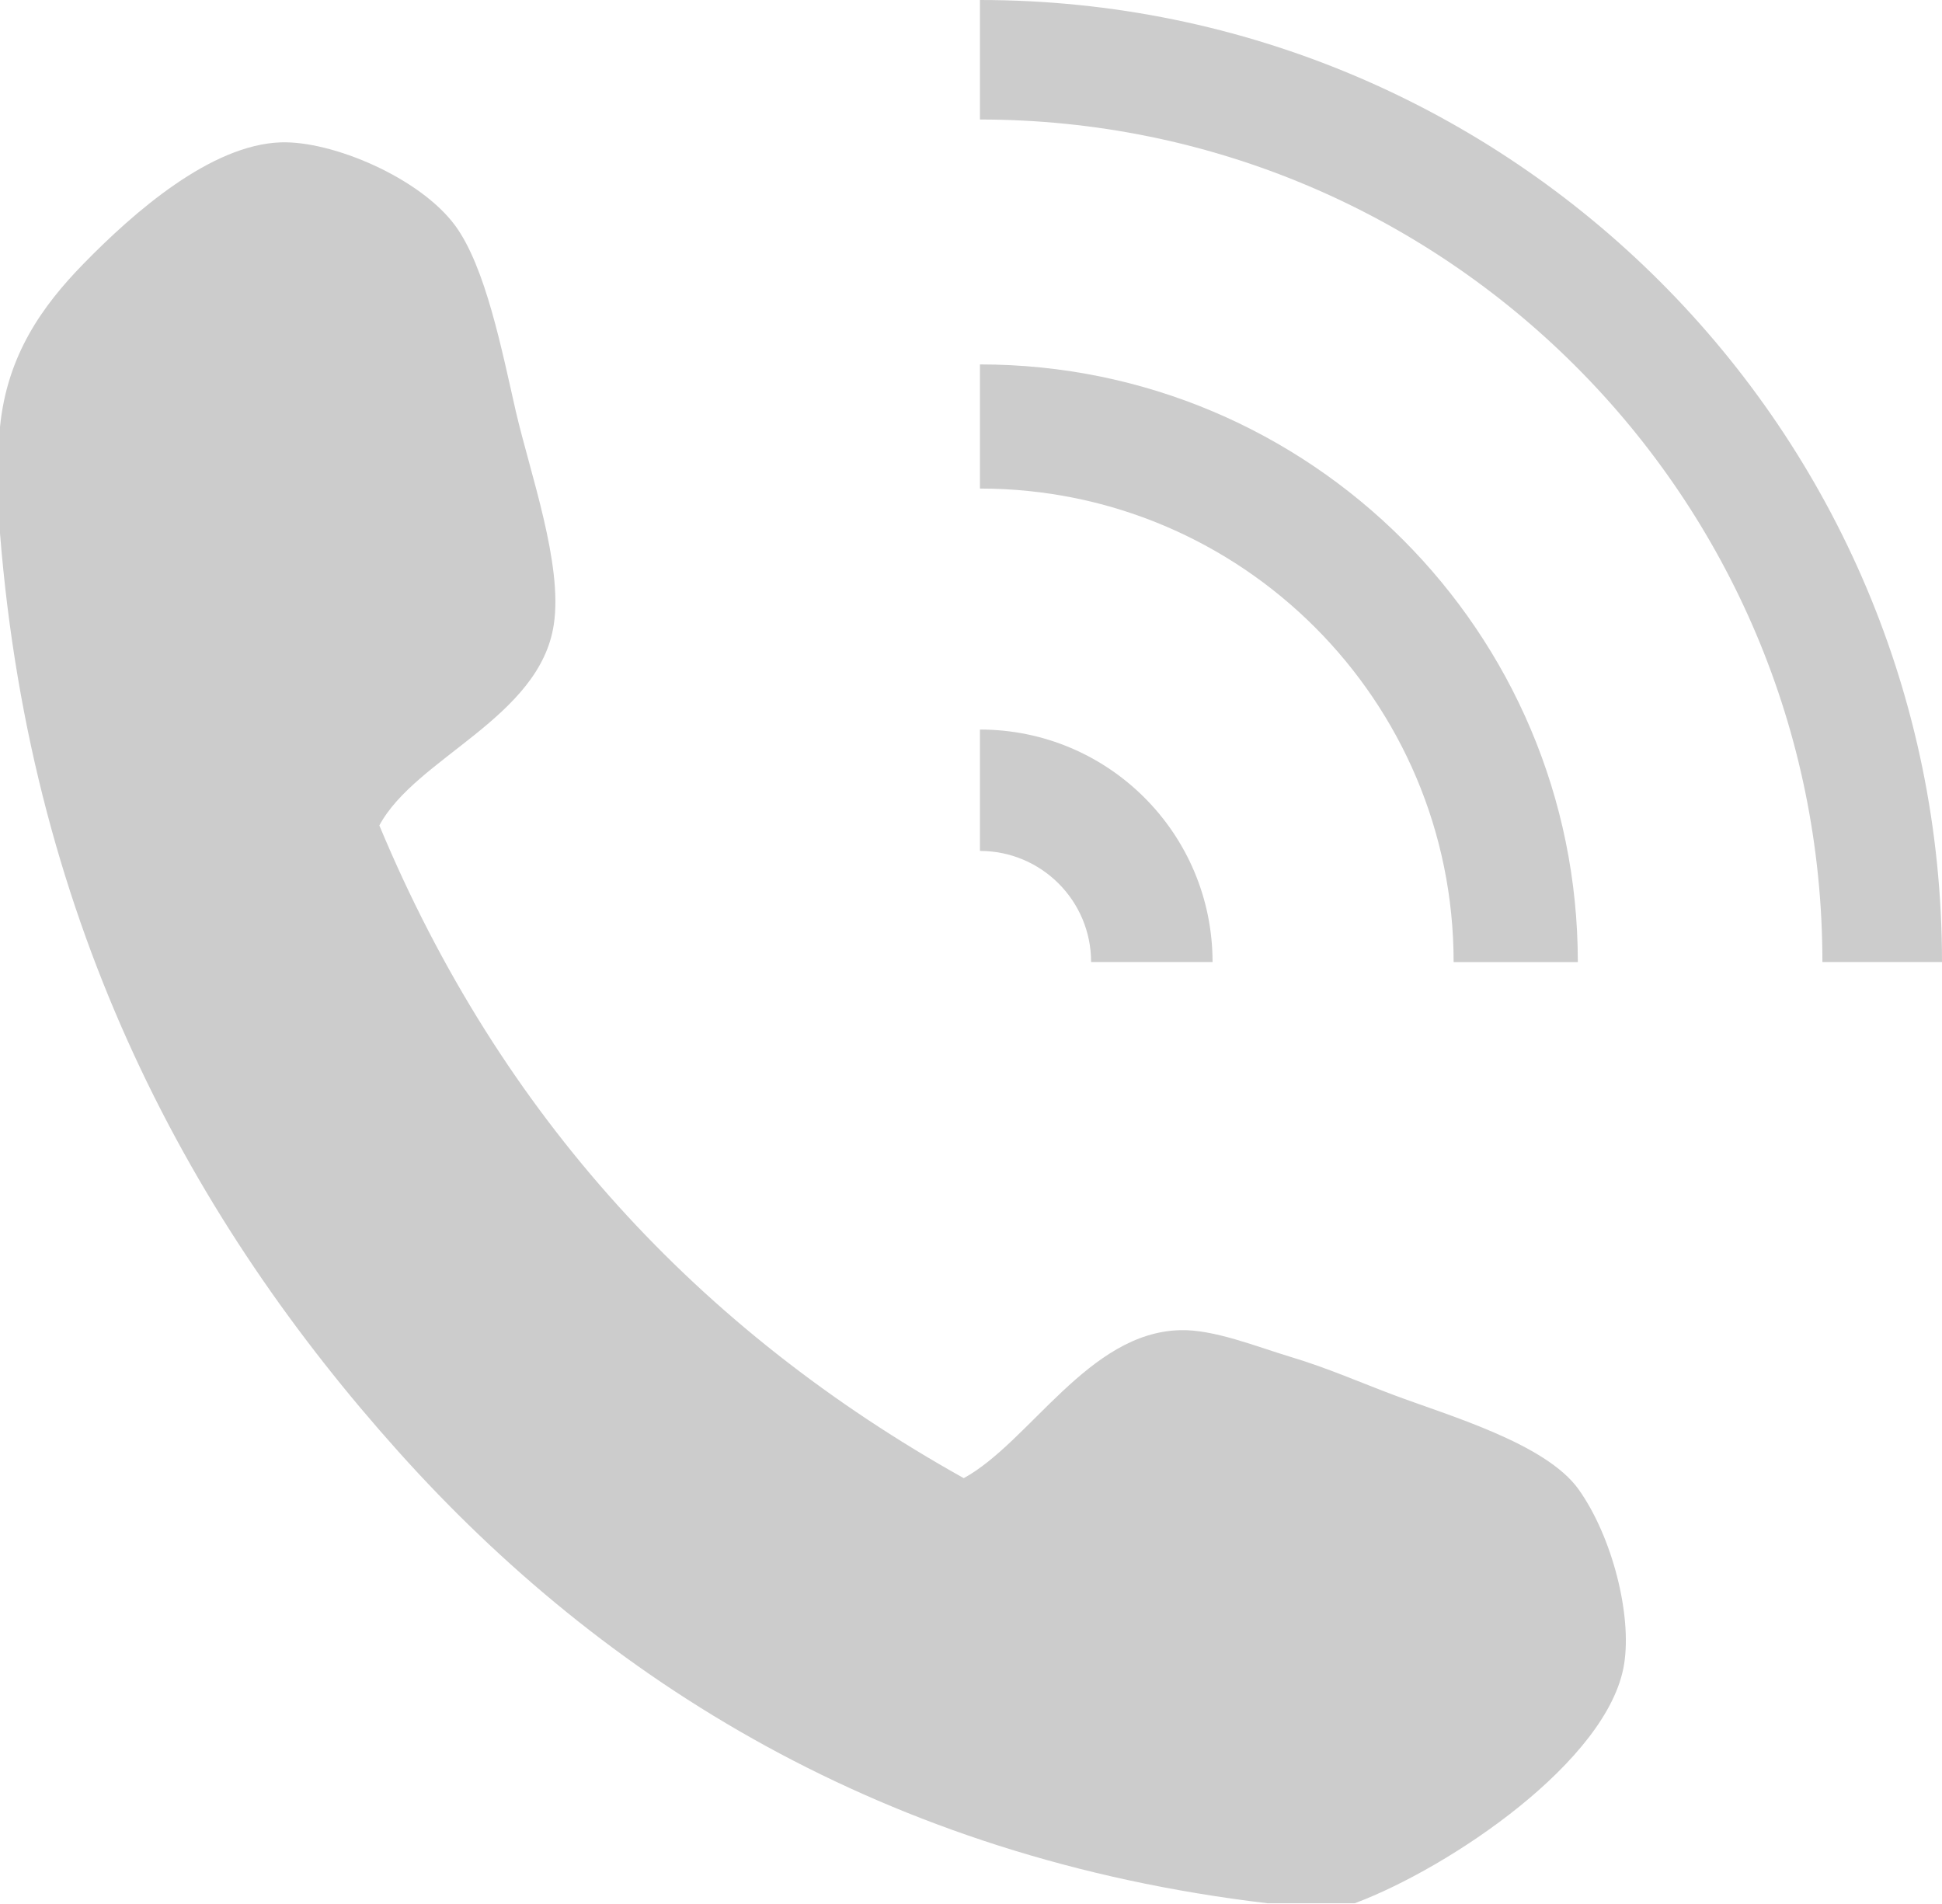
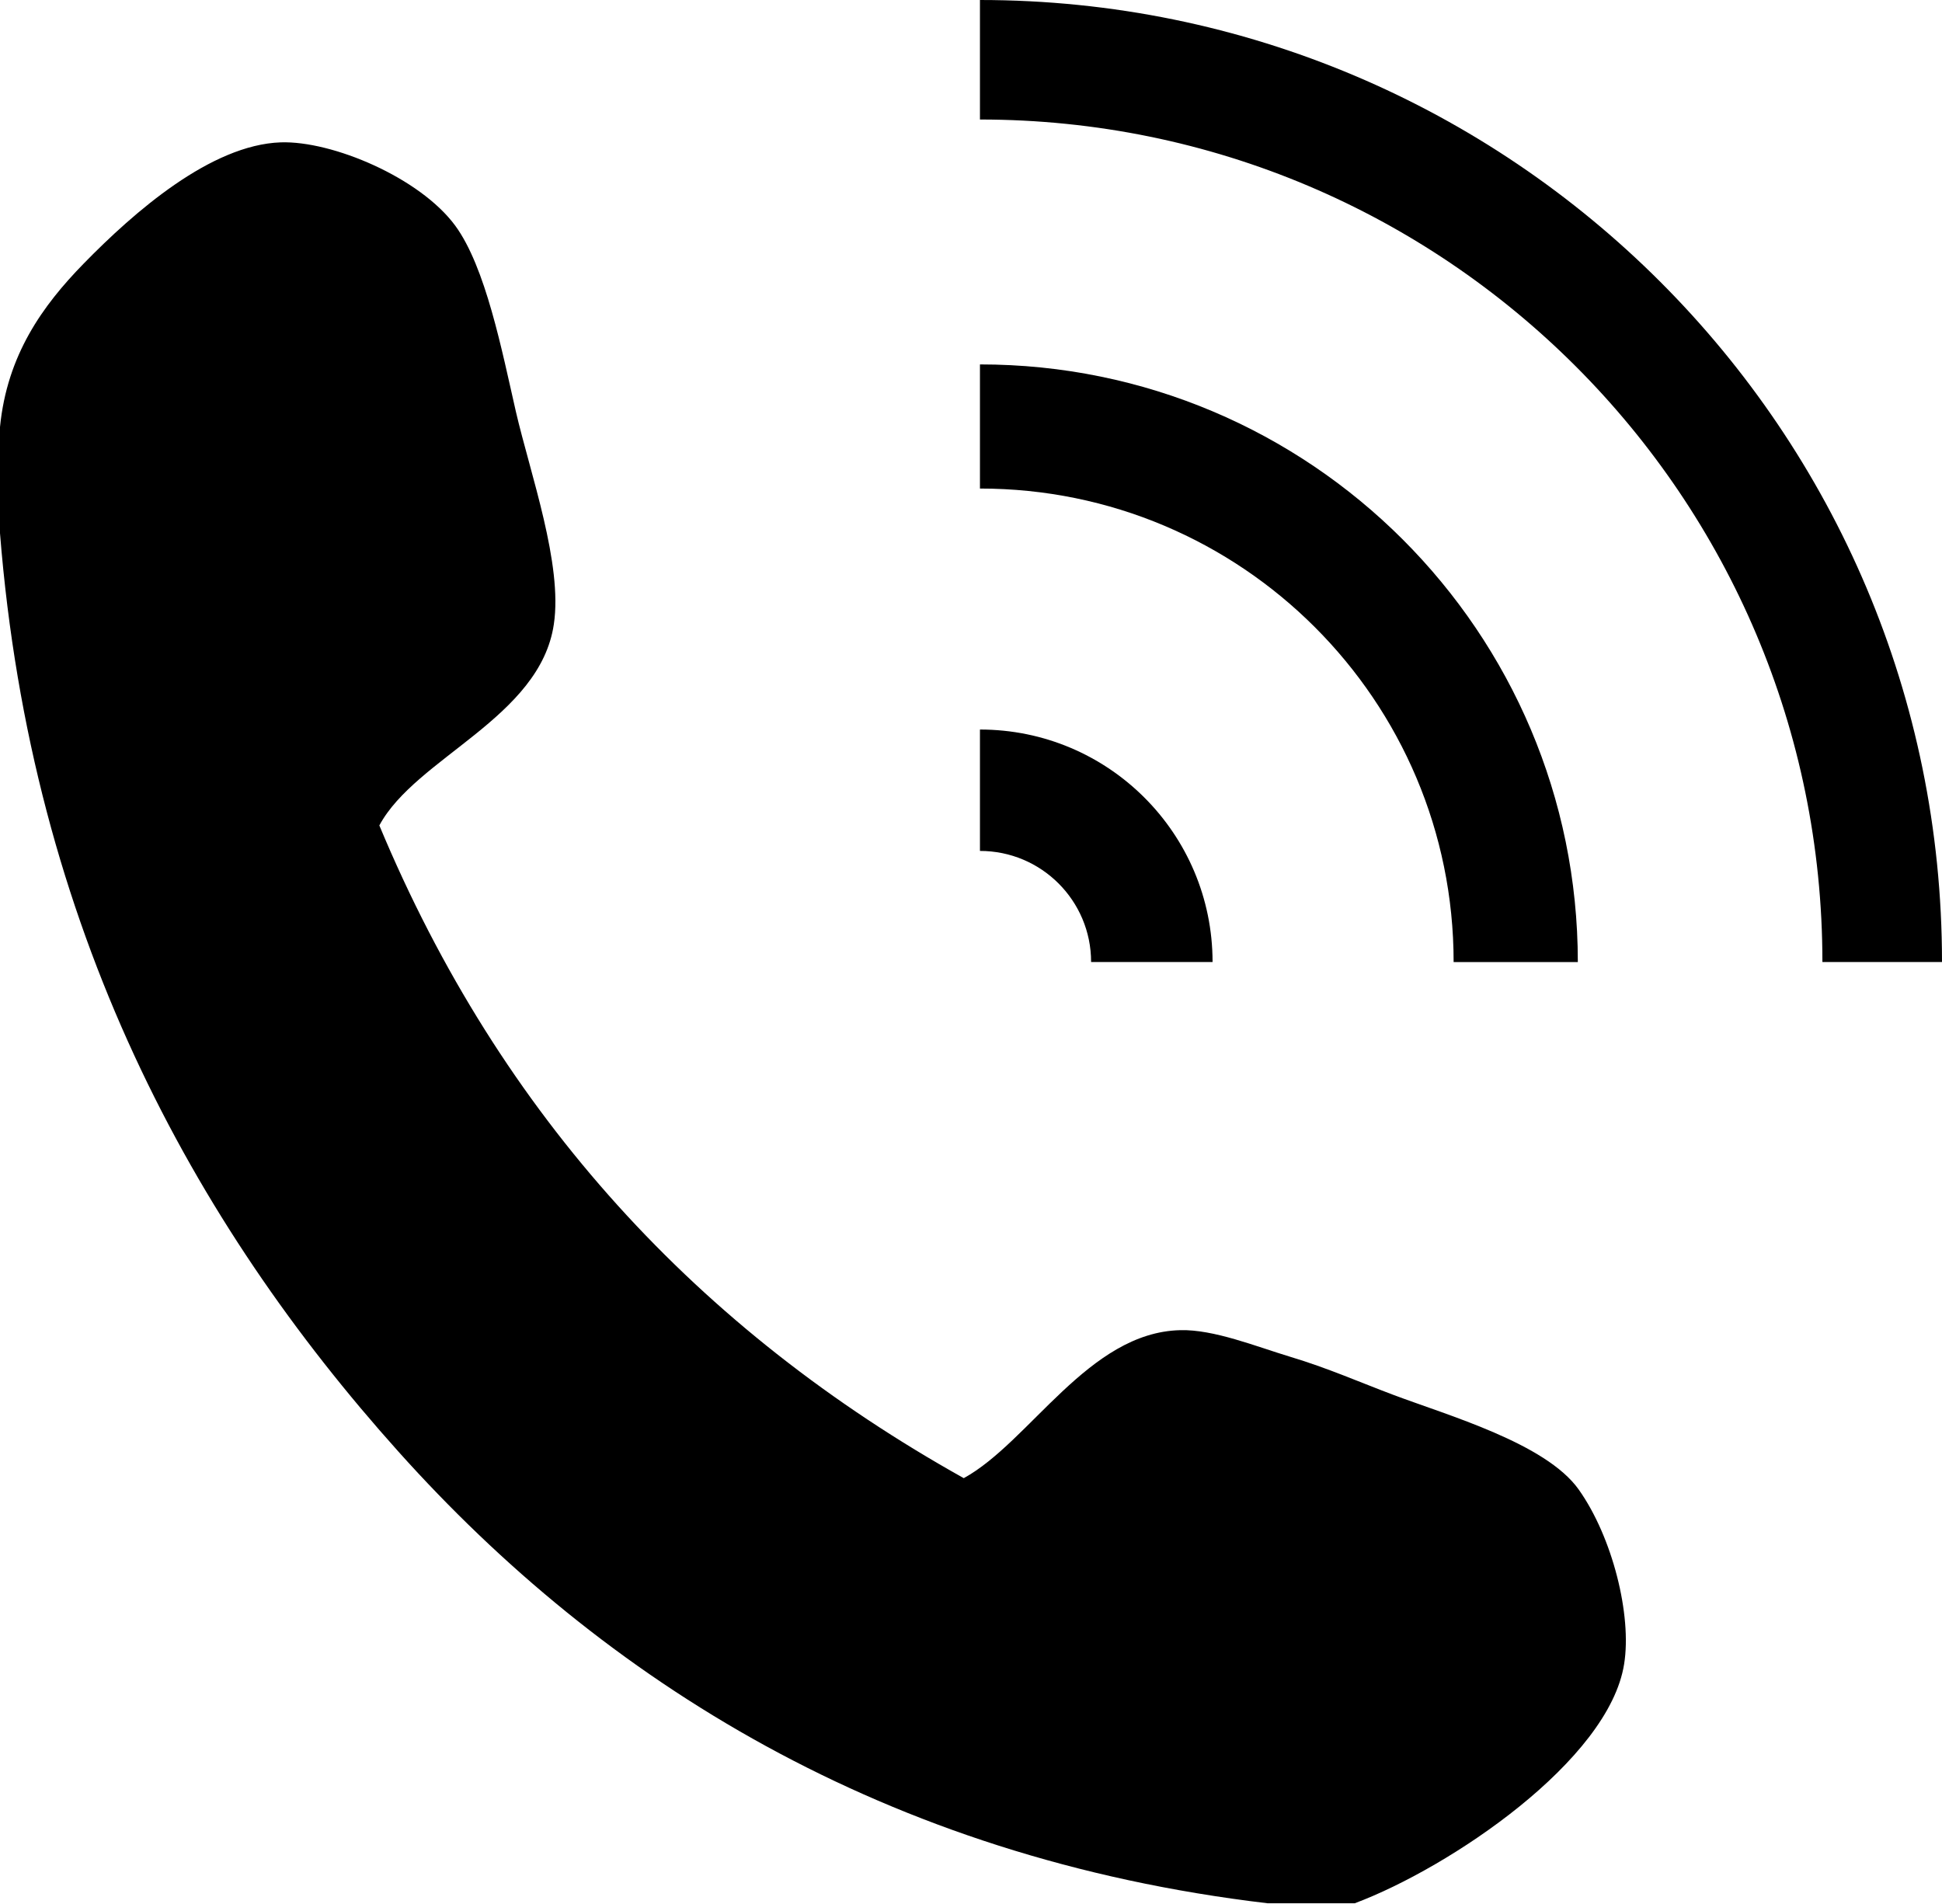
- <svg xmlns="http://www.w3.org/2000/svg" version="1.1" id="Layer_2" x="0px" y="0px" width="24.829px" height="24.333px" viewBox="0 0 24.829 24.333" enable-background="new 0 0 24.829 24.333" xml:space="preserve" fill="#cccccc">
-   <g>
-     <g id="UrwUhy_2_">
-       <g>
-         <path d="M17.321,24.333c-0.371,0-0.744,0-1.115,0c-4.904-0.58-8.497-2.857-11.11-5.772C2.473,15.637,0.402,11.875,0,6.817 c0-0.453,0-0.906,0-1.358c0.091-0.921,0.544-1.55,1.067-2.086c0.65-0.666,1.63-1.522,2.522-1.553 c0.659-0.022,1.78,0.451,2.232,1.066c0.388,0.53,0.595,1.59,0.775,2.378c0.185,0.797,0.6,1.95,0.485,2.717 C6.905,9.177,5.317,9.684,4.85,10.553c1.551,3.721,4.089,6.456,7.472,8.345c0.847-0.465,1.595-1.864,2.767-1.892 c0.428-0.012,0.972,0.209,1.406,0.34c0.477,0.143,0.891,0.326,1.311,0.484c0.705,0.266,1.957,0.621,2.378,1.213 c0.433,0.61,0.681,1.608,0.581,2.231C20.571,22.508,18.538,23.877,17.321,24.333z" />
-       </g>
-     </g>
-     <path d="M12.529,1.528c5.949,0,10.771,4.822,10.771,10.771h1.529C24.829,5.507,19.323,0,12.529,0V1.528z" />
-     <path d="M12.529,9.327v1.552c0.785,0,1.421,0.636,1.421,1.42h1.553C15.502,10.657,14.172,9.327,12.529,9.327z" />
-     <path d="M12.529,6.246c3.345,0,6.056,2.71,6.056,6.054h1.588c0-4.22-3.422-7.641-7.644-7.641V6.246z" />
-   </g>
+ <svg xmlns="http://www.w3.org/2000/svg" width="24.829" height="24.333">
+   <path d="M17.321 24.333h-1.115c-4.904-.58-8.497-2.857-11.11-5.772C2.473 15.637.402 11.875 0 6.817V5.459c.091-.921.544-1.55 1.067-2.086.65-.666 1.63-1.522 2.522-1.553.659-.022 1.78.451 2.232 1.066.388.53.595 1.59.775 2.378.185.797.6 1.95.485 2.717-.176 1.196-1.764 1.703-2.231 2.572 1.551 3.721 4.089 6.456 7.472 8.345.847-.465 1.595-1.864 2.767-1.892.428-.012.972.209 1.406.34.477.143.891.326 1.311.484.705.266 1.957.621 2.378 1.213.433.61.681 1.608.581 2.231-.194 1.234-2.227 2.603-3.444 3.059zM12.529 1.528c5.949 0 10.771 4.822 10.771 10.771h1.529C24.829 5.507 19.323 0 12.529 0v1.528z" />
+   <path d="M12.529 9.327v1.552a1.42 1.42 0 0 1 1.421 1.42h1.553a2.973 2.973 0 0 0-2.974-2.972zm0-3.081a6.054 6.054 0 0 1 6.056 6.054h1.588a7.642 7.642 0 0 0-7.644-7.641v1.587z" />
</svg>
